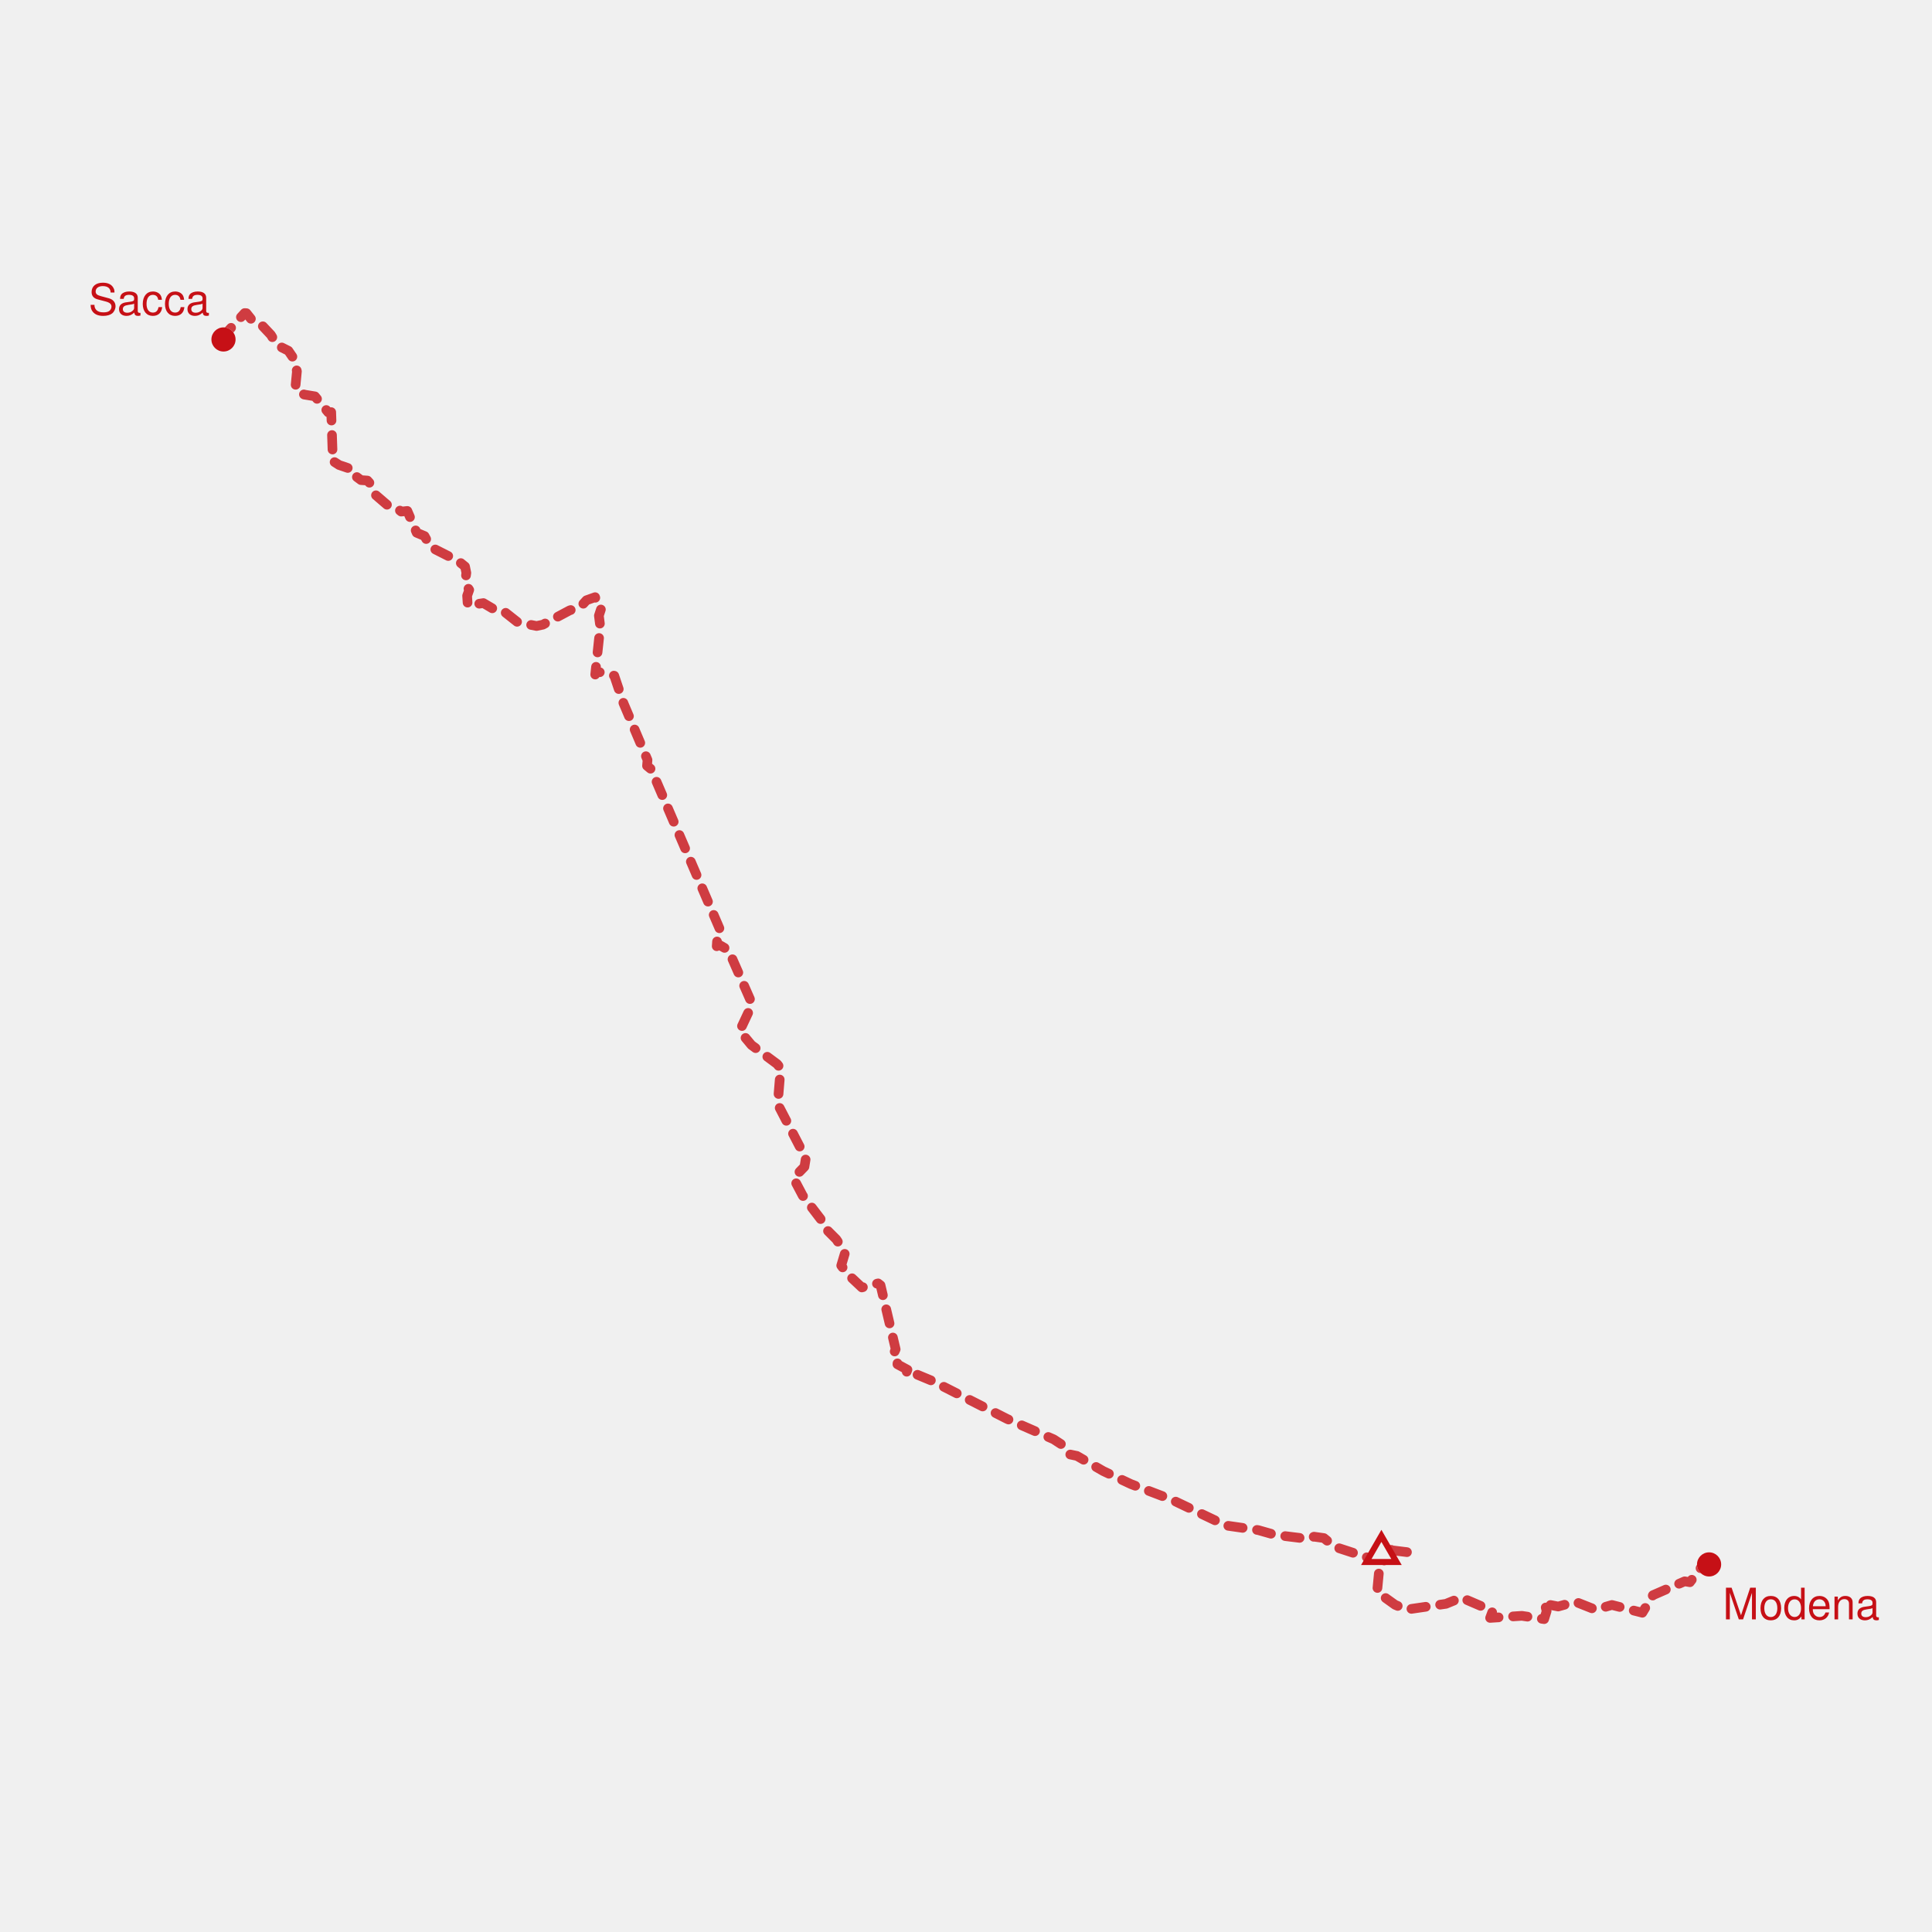
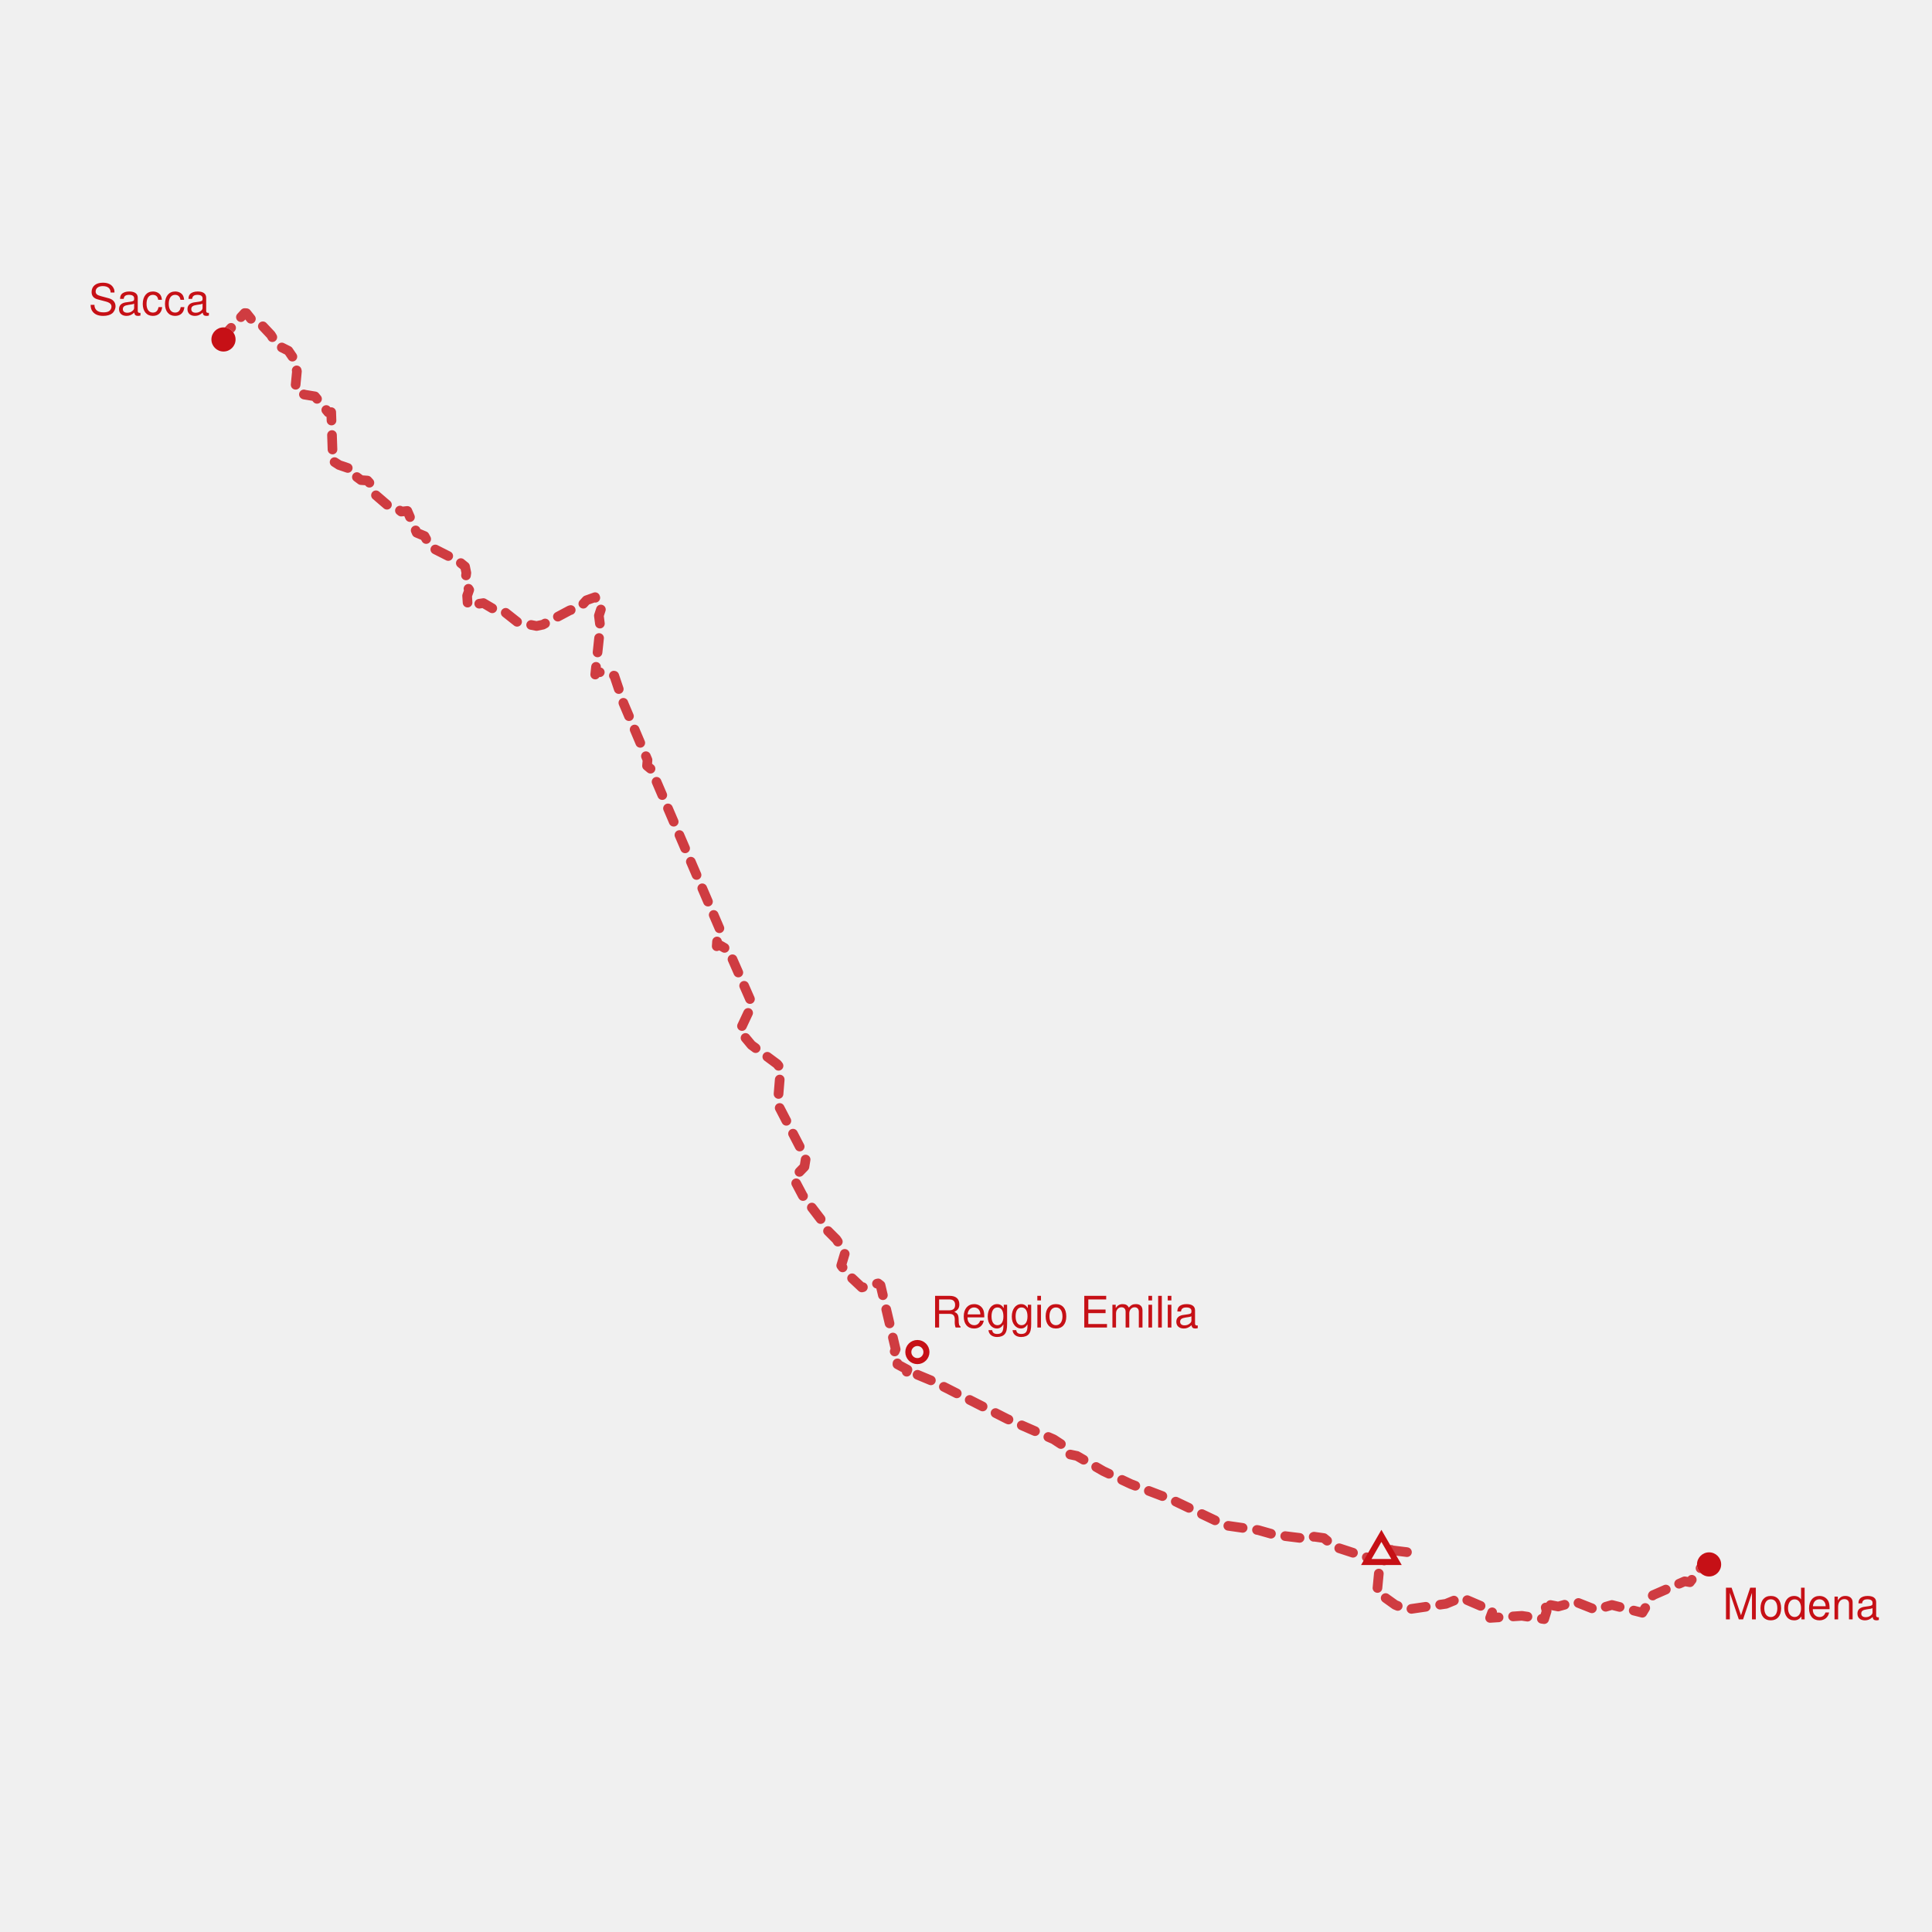
<svg xmlns="http://www.w3.org/2000/svg" version="1.1" viewBox="0 0 800 800">
  <style>
    .line {
      fill: none;
      stroke-width: 4;
      stroke: #C61016;
      stroke-opacity: 0.8;
      stroke-linejoin: round;
      stroke-dasharray: 6 6;
      stroke-linecap: round;
    }
  </style>
  <style>
    .flying {
      stroke-dasharray: 2 8;
    }
  </style>
  <style>
    .ferry {
      stroke-dasharray: 2 12;
    }
  </style>
  <style>
    .stage {
      r: 5;
      fill: #C61016;
    }
  </style>
  <style>
    .home {
      fill: #C61016;
    }
  </style>
  <style>
    .partialAttendance {
      opacity: 0.5;
    }
  </style>
  <style>
    .dayStop {
      r: 3.75;
      fill: none;
      stroke: #C61016;
      stroke-width: 2.5;
    }
  </style>
  <style>
    .label {
      font-family: Helvetica;
      font-size: 18px;
      fill: #C61016;
    }
  </style>
  <style>
    .labelRect {
      display: none;
    }
  </style>
  <style>
    .elevationMarker {
      fill: none;
      stroke: #C61016;
      stroke-width: 2.5;
    }
  </style>
  <defs>
    <mask id="SvgjsMask1025">
      <rect width="800" height="800" x="0" y="0" fill="white" />
      <circle r="5" cx="92.543" cy="140.56" fill="black" />
      <circle r="5" cx="707.692" cy="647.789" fill="black" />
+       <circle r="3.5" cx="379.867" cy="559.858" fill="black" />
      <polygon points="572.01,635.964 565.76,646.79 578.26,646.79" fill="black" />
    </mask>
  </defs>
  <path d="M92.543 140.56L92.688 139.01L101.314 129.631L102.042 129.679L104.984 133.364L108.62 134.882L112.167 138.646L114.774 142.916L119.406 145.24L121.554 148.387L122.953 153.748L122.248 161.1L125.974 163.392L130.415 164.12L135.909 170.744L137.151 170.649L137.766 188.796L137.252 190.519L140.429 192.558L146.695 194.691L147.366 197.236L149.48 198.8L152.154 198.99L154.459 201.55L155.612 205.027L160.781 209.467L164.406 210.495L166.129 211.838L168.68 211.569L172.529 220.591L175.807 221.966L178.268 226.516L189.848 232.378L192.567 234.589L193.104 237.196L192.522 241.635L194.301 244.257L193.428 246.69L193.686 250.718L200.164 249.722L203.934 251.95L208.22 252.818L214.373 257.683L222.172 259.215L224.79 258.662L235.855 252.755L240.33 251.318L242.848 248.554L246.428 247.274L247.289 249.849L249.18 251.255L247.983 254.935L248.565 259.452L246.462 279.318L246.596 278.323L247.894 278.244L254.361 279.807L258.209 291.27L268.122 314.681L267.921 317.111L269.644 318.532L298.611 386.043L296.921 389.671L296.776 391.815L297.425 391.011L301.654 393.44L310.851 414.38L310.661 417.549L306.297 426.882L311.153 432.715L321.804 440.596L323.248 442.44L322.028 457.192L333.664 479.631L333.105 483.128L328.551 487.823L332.377 495.069L341.339 506.789L341.686 508.568L346.284 513.167L349.943 518.648L348.332 524.034L350.894 527.483L356.869 533.104L363.604 531.419L364.611 532.191L370.877 558.704L369.657 561.38L371.705 563.284L371.604 564.921L375.766 567.172L375.162 568.746L378.418 569.313L378.753 568.778L386.037 571.815L417.04 587.553L436.306 595.988L441.621 599.465L443.165 602.282L445.94 602.864L456.837 609.142L468.283 614.522L484.976 620.893L507.588 631.668L521.025 633.587L527.928 635.553L541.444 637.205L544.107 636.308L548.19 636.875L552.621 640.476L567.446 645.32L576.15 641.907L582.595 642.709L576.329 641.687L574.461 642.301L574.606 643.795L571.149 649.393L570.22 659.174L577.683 664.52L582.36 666.502L598.728 664.112L605.083 661.517L618.073 667.099L617.021 669.945L630.157 669.08L639.398 670.448L640.428 667.13L639.398 663.121L640.137 662.838L641.86 664.568L645.216 665.228L652.321 663.247L660.679 666.564L667.459 664.583L680.057 667.807L684.454 660.527L697.578 654.787L699.76 655.165L704.873 648.403L706.775 649.173L707.692 647.789 " class="line bicycling" mask="url(#SvgjsMask1025)" />
  <circle r="5" cx="92.543" cy="140.56" class="stage" />
  <circle r="5" cx="707.692" cy="647.789" class="stage" />
+   <circle r="3.5" cx="379.867" cy="559.858" class="dayStop" />
  <polygon points="572.01,635.964 565.76,646.79 578.26,646.79" class="elevationMarker" />
+   <rect width="50.22" height="21.6" x="36.666" y="113.303" opacity="0.2" fill="green" class="labelRect" />
+   <text x="36.666" y="130.404" class="label">
+     <tspan dy="0" x="36.666">Sacca</tspan>
+   </text>
+   <rect width="111.24" height="21.6" x="385.524" y="532.601" opacity="0.2" fill="green" class="labelRect" />
+   <text x="385.524" y="549.703" class="label">
+     <tspan dy="0" x="385.524">Reggio Emilia</tspan>
+   </text>
  <rect width="65.34" height="21.6" x="713.349" y="653.446" opacity="0.2" fill="green" class="labelRect" />
  <text x="713.349" y="670.548" class="label">
    <tspan dy="0" x="713.349">Modena</tspan>
  </text>
-   <rect width="50.22" height="21.6" x="36.666" y="113.303" opacity="0.2" fill="green" class="labelRect" />
-   <text x="36.666" y="130.404" class="label">
-     <tspan dy="0" x="36.666">Sacca</tspan>
-   </text>
</svg>
